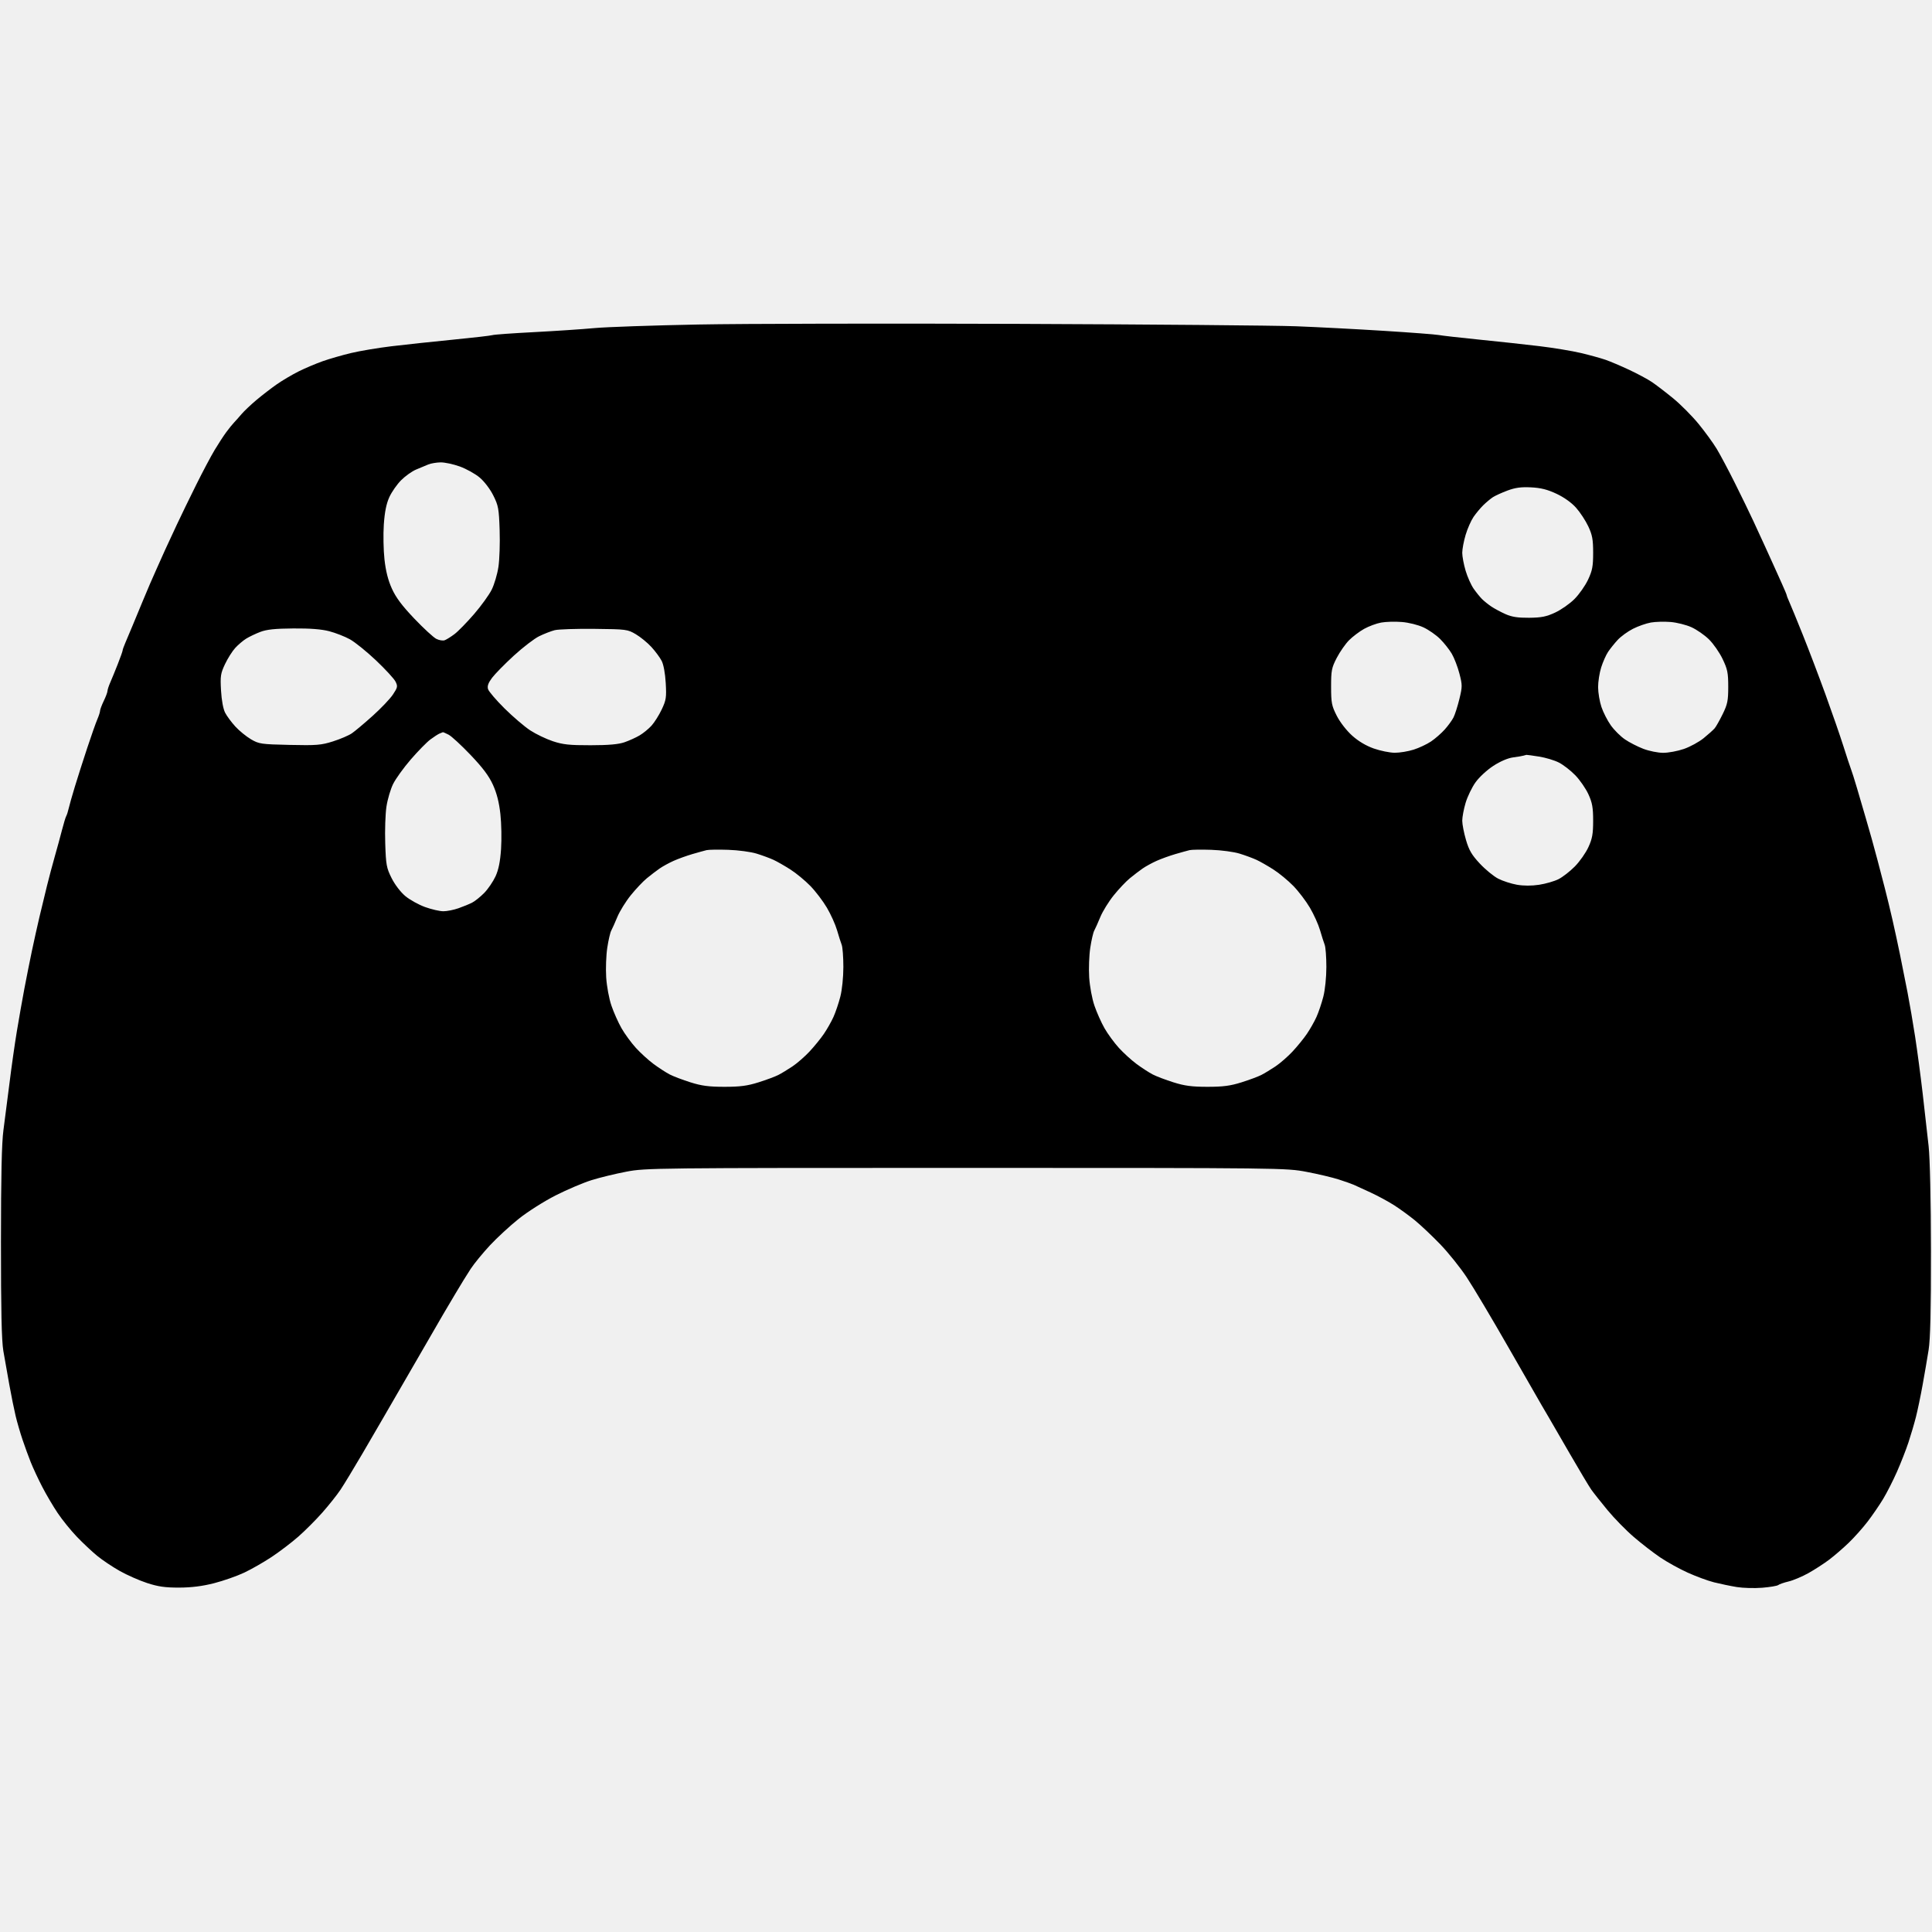
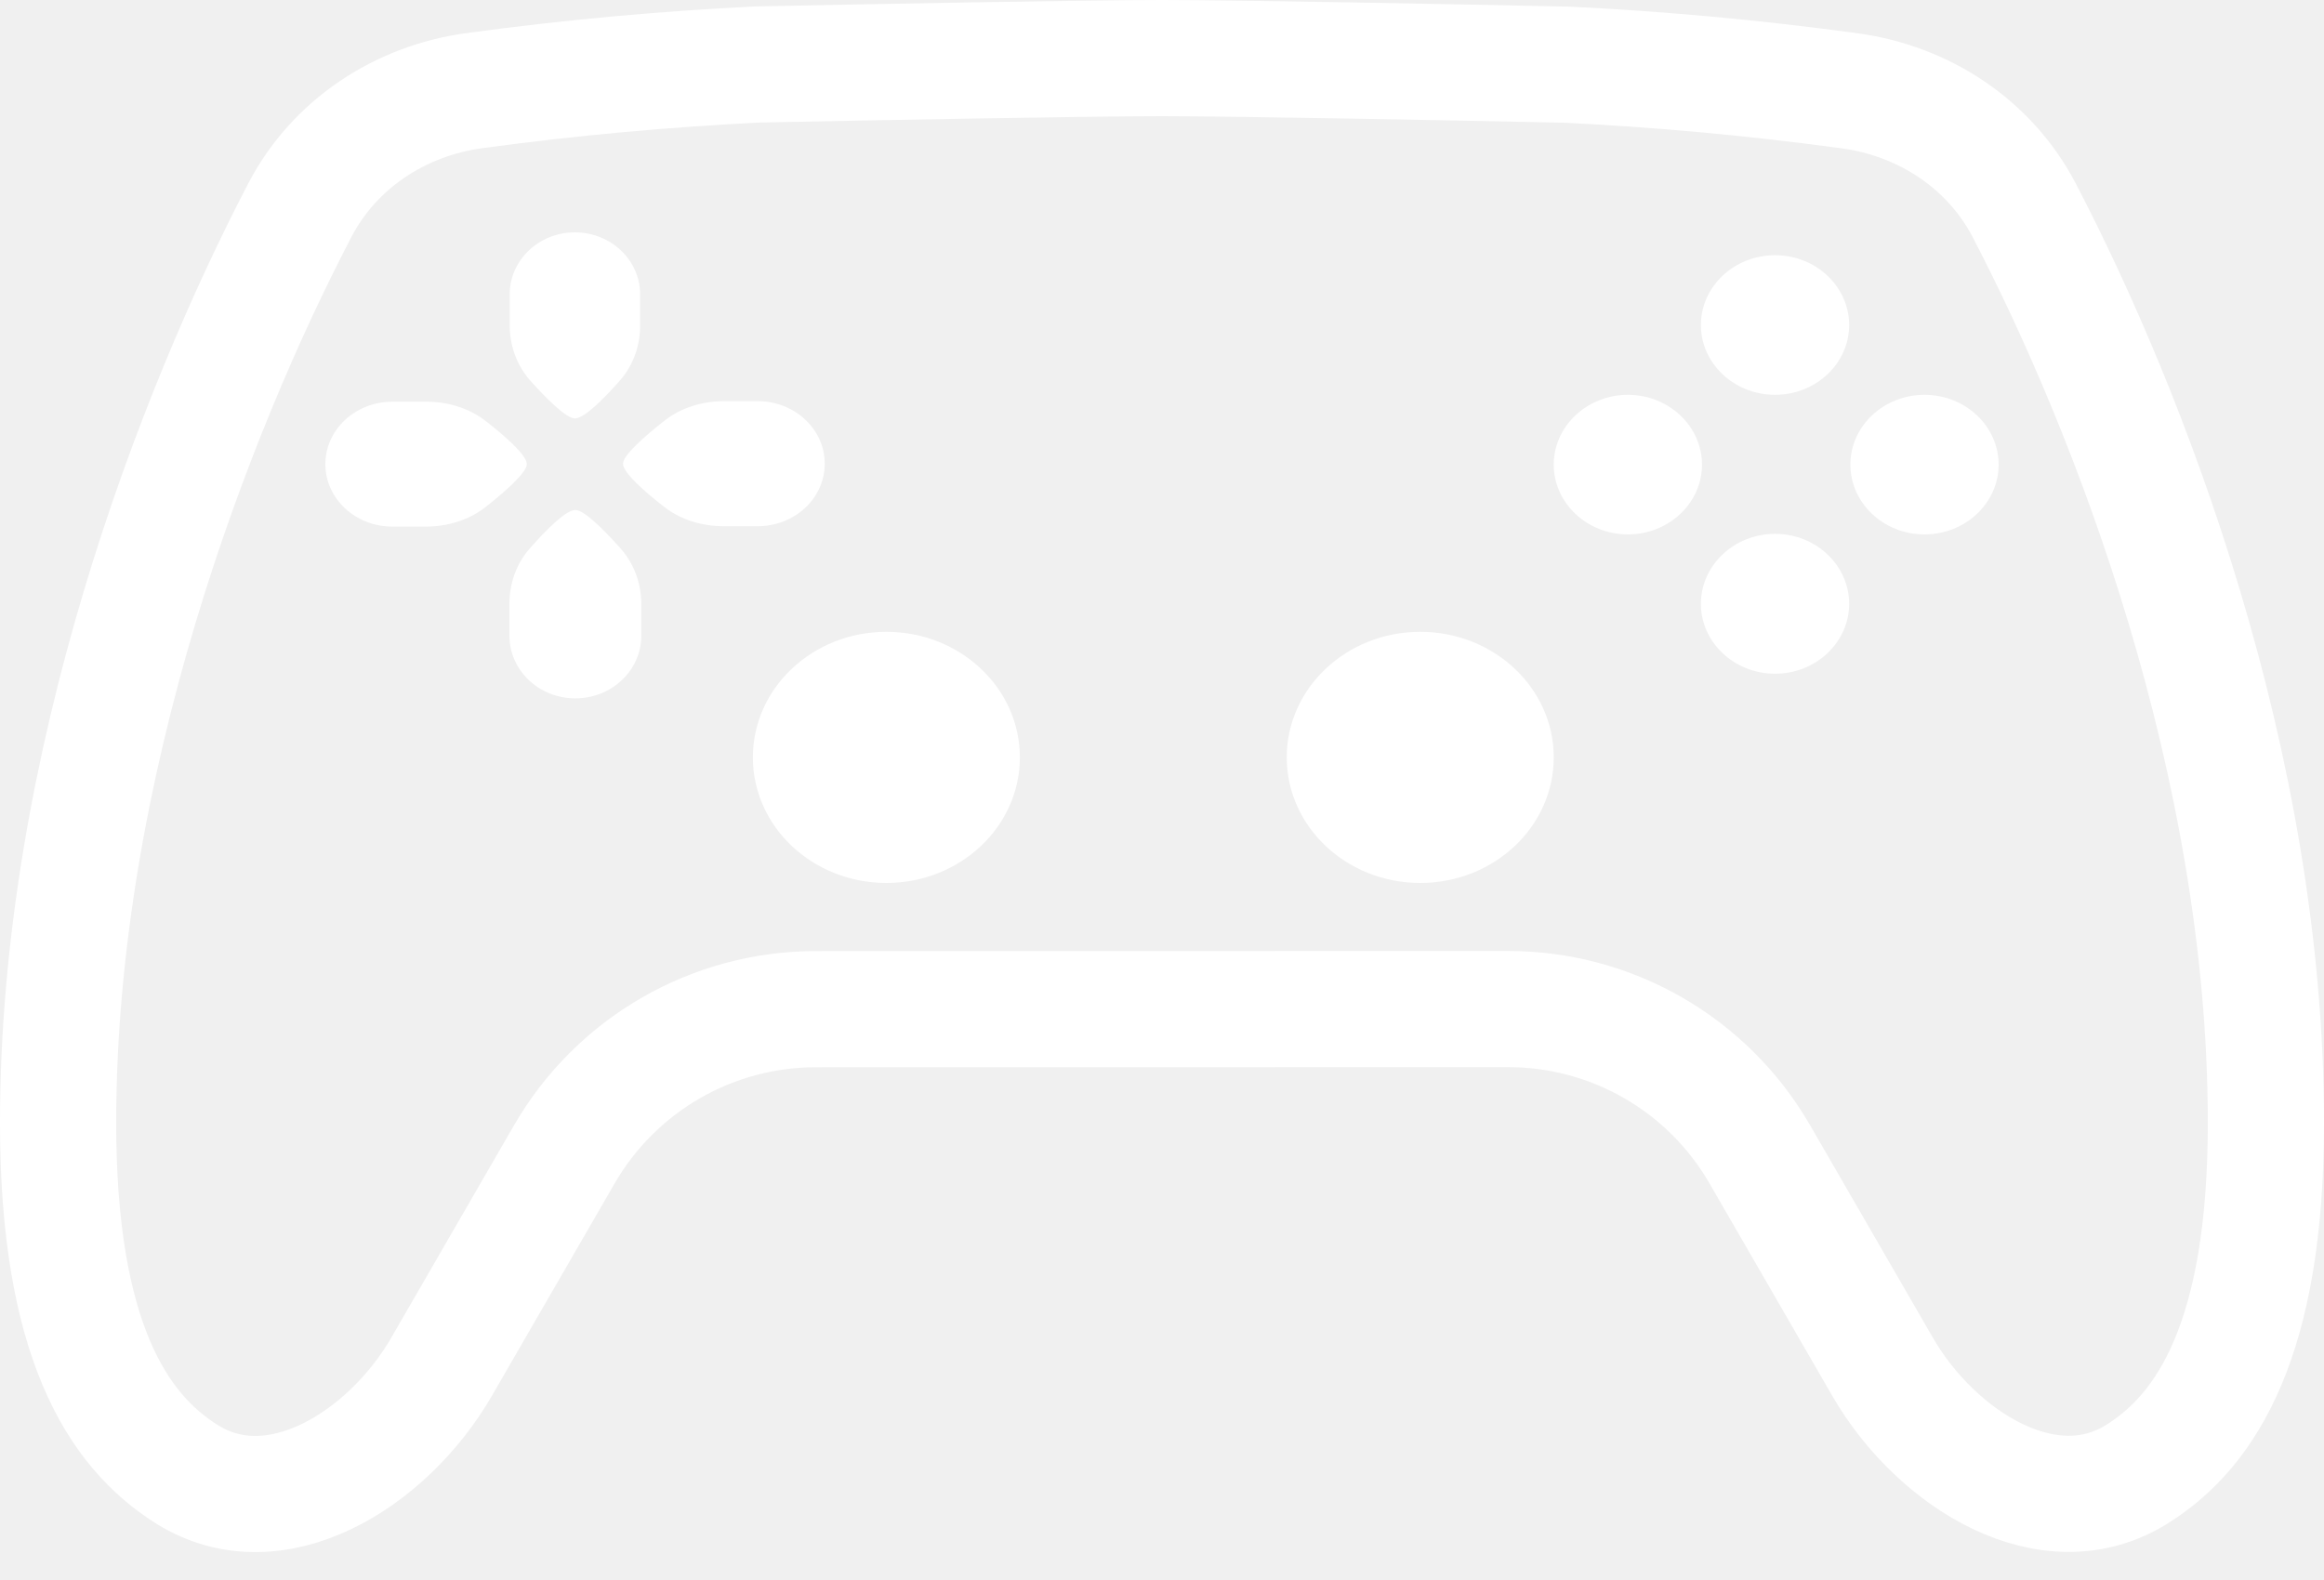
- <svg xmlns="http://www.w3.org/2000/svg" version="1.2" viewBox="0 0 1024 1024" width="1024" height="1024">
-   <style>
- 		.s0 { fill: currentColor }
- 	</style>
-   <path id="Path 0" fill-rule="evenodd" class="s0" d="m540 171.66c69.58 0.27 135.73 0.84 147 1.27 11.27 0.44 32.2 1.52 46.5 2.42 14.3 0.9 27.35 1.89 29 2.21 1.65 0.32 11.33 1.42 21.5 2.44 10.17 1.02 24.58 2.58 32 3.48 7.42 0.89 17.33 2.53 22 3.64 4.67 1.11 10.52 2.73 13 3.59 2.48 0.86 8.1 3.25 12.5 5.31 4.4 2.06 9.8 4.96 12 6.44 2.2 1.47 7.26 5.35 11.25 8.61 3.99 3.26 10.06 9.37 13.5 13.57 3.44 4.2 7.77 10.16 9.64 13.25 1.86 3.09 6.2 11.24 9.63 18.11 3.44 6.88 7.81 15.88 9.72 20 1.9 4.13 4.71 10.2 6.22 13.5 1.52 3.3 3.56 7.8 4.54 10 0.98 2.2 2.95 6.59 4.39 9.75 1.43 3.16 2.61 5.98 2.61 6.25 0 0.27 0.66 1.96 1.46 3.75 0.81 1.79 3.99 9.55 7.08 17.25 3.09 7.7 8.48 21.88 11.98 31.5 3.5 9.63 7.79 22 9.53 27.5 1.73 5.5 3.52 10.9 3.96 12 0.45 1.1 1.94 5.82 3.32 10.5 1.39 4.68 3.43 11.65 4.54 15.5 1.11 3.85 2.53 8.8 3.16 11 0.63 2.2 2.03 7.38 3.12 11.5 1.08 4.13 2.84 10.88 3.91 15 1.07 4.13 2.87 11.55 3.99 16.5 1.13 4.95 2.93 13.27 4 18.5 1.08 5.23 2.87 14.23 3.98 20 1.12 5.77 2.93 16.35 4.03 23.5 1.1 7.15 2.9 20.65 3.99 30 1.09 9.35 2.51 21.95 3.16 28 0.71 6.66 1.19 28.57 1.22 55.5 0.04 31.51-0.32 46.84-1.23 52.5-0.7 4.4-2.13 12.73-3.17 18.5-1.04 5.77-2.63 13.42-3.54 17-0.91 3.58-2.7 9.65-3.97 13.5-1.27 3.85-4 10.83-6.06 15.5-2.06 4.67-5.38 11.2-7.37 14.5-2 3.3-5.7 8.7-8.23 12-2.53 3.3-7.02 8.34-9.98 11.19-2.96 2.86-7.63 6.89-10.38 8.97-2.75 2.07-7.7 5.28-11 7.12-3.3 1.84-8.02 3.84-10.5 4.43-2.48 0.59-4.95 1.45-5.5 1.9-0.55 0.45-4.38 1.09-8.5 1.43-4.13 0.33-10.2 0.16-13.5-0.38-3.3-0.54-8.7-1.67-12-2.49-3.3-0.83-9.6-3.15-14-5.15-4.4-1.99-10.92-5.6-14.5-8.02-3.58-2.41-9.88-7.28-14-10.82-4.13-3.53-10.42-9.97-14-14.3-3.58-4.34-7.45-9.23-8.61-10.88-1.16-1.65-6.27-10.2-11.36-19-5.09-8.8-10.17-17.58-11.29-19.5-1.11-1.92-2.75-4.71-3.63-6.19-0.89-1.48-8.77-15.2-17.51-30.5-8.75-15.3-18.74-32.08-22.21-37.31-3.46-5.23-9.81-13.13-14.09-17.56-4.29-4.44-10.28-10.09-13.3-12.57-3.02-2.47-7.98-6.08-11-8.02-3.02-1.94-8.65-4.99-12.5-6.77-3.85-1.79-7.9-3.65-9-4.13-1.1-0.49-4.7-1.75-8-2.82-3.3-1.06-10.95-2.87-17-4.02-10.89-2.07-12.75-2.09-180.5-2.1-165.34 0-169.76 0.05-180 2-5.77 1.1-14.1 3.12-18.5 4.5-4.4 1.38-12.95 5.01-19 8.08-6.06 3.07-14.82 8.63-19.5 12.36-4.68 3.73-11.59 10.1-15.37 14.16-3.77 4.07-8.34 9.64-10.14 12.39-1.81 2.75-5.42 8.6-8.02 13-2.6 4.4-5.53 9.35-6.51 11-0.97 1.65-9.18 15.83-18.23 31.5-9.05 15.67-20.15 34.8-24.67 42.5-4.51 7.7-9.7 16.25-11.53 19-1.83 2.75-6.19 8.24-9.68 12.19-3.49 3.96-9.28 9.74-12.85 12.86-3.57 3.12-9.88 7.91-14 10.65-4.13 2.74-10.65 6.48-14.5 8.3-3.85 1.83-11.05 4.35-16 5.62-6.2 1.59-11.95 2.31-18.5 2.34-7.43 0.02-11.13-0.5-17-2.41-4.13-1.35-10.65-4.22-14.5-6.39-3.85-2.17-9.25-5.78-12-8.04-2.75-2.25-7.59-6.8-10.76-10.11-3.17-3.3-7.73-8.93-10.13-12.51-2.41-3.58-6.12-9.87-8.25-14-2.13-4.12-4.86-9.98-6.06-13-1.21-3.02-3.18-8.42-4.38-12-1.21-3.58-2.84-9.2-3.63-12.5-0.79-3.3-2.3-10.73-3.34-16.5-1.05-5.77-2.47-13.87-3.18-18-0.91-5.4-1.27-21.51-1.26-57.5 0.01-35.28 0.4-52.8 1.31-59.5 0.71-5.23 2.16-16.48 3.22-25 1.05-8.52 2.81-20.9 3.91-27.5 1.09-6.6 2.88-16.73 3.97-22.5 1.1-5.77 2.89-14.77 3.99-20 1.1-5.23 2.9-13.32 4-18 1.11-4.68 2.9-12.1 3.99-16.5 1.09-4.4 2.94-11.37 4.12-15.5 1.18-4.12 2.9-10.43 3.82-14 0.92-3.57 1.94-6.95 2.28-7.5 0.33-0.55 0.91-2.35 1.28-4 0.37-1.65 1.84-6.82 3.26-11.5 1.42-4.68 4.37-13.9 6.55-20.5 2.18-6.6 4.6-13.46 5.38-15.25 0.77-1.79 1.43-3.81 1.44-4.5 0.02-0.69 0.91-3.05 1.97-5.25 1.06-2.2 1.95-4.56 1.97-5.25 0.01-0.69 0.67-2.71 1.46-4.5 0.79-1.79 2.58-6.18 3.99-9.75 1.4-3.57 2.56-6.84 2.57-7.25 0-0.41 0.65-2.21 1.42-4 0.78-1.79 2.53-5.95 3.89-9.25 1.36-3.3 3.69-8.93 5.18-12.5 1.48-3.57 3.28-7.85 4-9.5 0.72-1.65 2.31-5.25 3.53-8 1.22-2.75 3.24-7.25 4.48-10 1.25-2.75 4.07-8.82 6.27-13.5 2.19-4.68 6.78-14.12 10.2-21 3.41-6.87 7.83-15.2 9.81-18.5 1.98-3.3 4.75-7.56 6.17-9.47 1.41-1.9 3.23-4.17 4.06-5.02 0.83-0.86 2.64-2.9 4.03-4.54 1.39-1.63 4.99-5.03 8-7.56 3.01-2.52 7.83-6.23 10.72-8.25 2.89-2.01 8.06-5.07 11.5-6.79 3.44-1.71 9.18-4.15 12.75-5.41 3.57-1.26 10.32-3.21 15-4.33 4.68-1.12 14.35-2.75 21.5-3.61 7.15-0.86 21.78-2.43 32.5-3.48 10.72-1.05 20.18-2.14 21-2.42 0.82-0.29 10.73-1 22-1.58 11.27-0.59 25.68-1.55 32-2.14 6.32-0.59 31.07-1.44 55-1.9 23.93-0.45 100.42-0.61 170-0.34zm-319.43 77.2c-2.17 0.9-5.74 3.44-7.94 5.64-2.2 2.2-5.03 6.25-6.28 9-1.59 3.51-2.46 7.84-2.92 14.5-0.35 5.23-0.2 13.55 0.35 18.5 0.68 6.18 1.91 11.04 3.93 15.5 2.14 4.72 5.39 9.06 11.87 15.86 4.91 5.15 10.16 9.99 11.67 10.75 1.51 0.77 3.54 1.09 4.5 0.71 0.96-0.37 3.29-1.83 5.17-3.25 1.88-1.41 6.52-6.17 10.33-10.57 3.8-4.4 8.02-10.25 9.38-13 1.36-2.75 2.96-8.15 3.54-12 0.59-3.85 0.88-12.62 0.65-19.5-0.37-11.4-0.67-13.02-3.37-18.41-1.7-3.41-4.77-7.43-7.24-9.5-2.36-1.98-7.08-4.6-10.5-5.84-3.41-1.23-8.01-2.22-10.21-2.18-2.2 0.04-5.12 0.54-6.5 1.11-1.37 0.58-4.27 1.78-6.43 2.68zm570.68 14.67c-1.24 0.81-3.51 2.71-5.06 4.22-1.54 1.51-3.88 4.32-5.2 6.25-1.31 1.93-3.2 6.2-4.18 9.5-0.99 3.3-1.79 7.57-1.79 9.5 0 1.93 0.8 6.2 1.79 9.5 0.98 3.3 2.89 7.57 4.24 9.5 1.34 1.93 3.34 4.4 4.44 5.5 1.1 1.1 3.35 2.91 5 4.01 1.66 1.11 5.02 2.91 7.48 4 3.33 1.48 6.55 1.97 12.5 1.92 6.51-0.06 9.12-0.58 13.78-2.75 3.16-1.47 7.78-4.7 10.25-7.18 2.48-2.48 5.72-7.09 7.2-10.25 2.28-4.84 2.7-7.1 2.7-14.25 0-7.05-0.44-9.44-2.57-14-1.42-3.02-4.32-7.46-6.46-9.86-2.38-2.69-6.37-5.54-10.37-7.42-4.82-2.27-8.31-3.15-13.5-3.41-5.28-0.27-8.35 0.15-12.5 1.69-3.02 1.13-6.51 2.72-7.75 3.53zm-68.25 69.79c-2.47 1.38-6.07 4.1-8 6.04-1.92 1.95-4.85 6.15-6.5 9.34-2.72 5.26-3 6.69-2.99 15.3 0.01 8.56 0.31 10.08 3 15.38 1.73 3.39 5.16 7.82 8.14 10.5 3.34 3 7.38 5.4 11.5 6.85 3.49 1.22 8.49 2.24 11.1 2.25 2.61 0.01 7.11-0.73 10-1.65 2.89-0.91 7.05-2.87 9.25-4.35 2.2-1.49 5.46-4.34 7.25-6.34 1.79-2 3.88-4.88 4.64-6.39 0.77-1.51 2.17-5.9 3.11-9.75 1.6-6.58 1.6-7.39 0.02-13.5-0.93-3.57-2.75-8.3-4.04-10.5-1.29-2.2-4.07-5.71-6.17-7.81-2.09-2.1-6.06-4.86-8.81-6.15-2.86-1.34-7.78-2.57-11.5-2.87-3.57-0.29-8.52-0.15-11 0.31-2.47 0.45-6.52 1.96-9 3.34zm142.5-0.04c-2.75 1.4-6.39 4.04-8.09 5.88-1.7 1.84-3.99 4.69-5.09 6.34-1.1 1.65-2.75 5.36-3.66 8.25-0.91 2.89-1.65 7.61-1.63 10.5 0.01 2.89 0.8 7.58 1.75 10.42 0.95 2.85 3.18 7.23 4.97 9.75 1.79 2.52 5.16 5.88 7.5 7.47 2.34 1.6 6.73 3.85 9.75 5 3.03 1.16 7.75 2.12 10.5 2.12 2.75 0.01 7.7-0.91 11-2.05 3.3-1.14 8.03-3.72 10.5-5.74 2.48-2.02 5.09-4.36 5.8-5.2 0.72-0.83 2.63-4.22 4.25-7.52 2.56-5.21 2.95-7.12 2.95-14.5 0-7.39-0.39-9.32-3-14.75-1.65-3.44-4.91-8.12-7.25-10.4-2.34-2.29-6.5-5.17-9.25-6.41-2.75-1.25-7.7-2.49-11-2.77-3.3-0.28-8.02-0.15-10.5 0.28-2.47 0.44-6.75 1.93-9.5 3.33zm-735 5.2c-1.65 1.02-4.27 3.24-5.82 4.94-1.55 1.69-3.99 5.56-5.42 8.58-2.34 4.95-2.55 6.35-2.11 14 0.29 5.13 1.15 9.79 2.17 11.75 0.92 1.79 3.37 5.09 5.43 7.34 2.06 2.25 5.78 5.27 8.25 6.73 4.27 2.5 5.33 2.66 20.5 3 14.35 0.32 16.72 0.12 23-1.87 3.85-1.22 8.35-3.14 10-4.28 1.65-1.13 6.6-5.29 11-9.24 4.4-3.95 9.24-9.03 10.75-11.3 2.52-3.79 2.64-4.36 1.38-6.88-0.76-1.51-5.42-6.57-10.36-11.25-4.94-4.68-11.18-9.71-13.87-11.19-2.7-1.48-7.6-3.39-10.9-4.25-4.1-1.07-10.12-1.54-19-1.47-9.68 0.07-14.15 0.54-17.5 1.82-2.47 0.94-5.85 2.55-7.5 3.57zm155.29-1.28c-2.6 1.26-8.64 5.9-13.44 10.3-4.8 4.4-9.99 9.69-11.54 11.75-2.03 2.7-2.62 4.38-2.14 6 0.38 1.24 4.32 5.85 8.76 10.25 4.45 4.4 10.56 9.62 13.58 11.6 3.02 1.98 8.42 4.57 11.99 5.76 5.39 1.79 8.8 2.15 20 2.13 9.6-0.01 14.8-0.47 18-1.58 2.48-0.86 6.08-2.49 8-3.63 1.93-1.14 4.77-3.46 6.32-5.17 1.55-1.71 3.99-5.59 5.42-8.61 2.34-4.95 2.55-6.35 2.11-14-0.29-5.13-1.15-9.79-2.17-11.75-0.92-1.79-3.37-5.09-5.43-7.34-2.06-2.25-5.77-5.28-8.25-6.75-4.37-2.58-5.01-2.67-22-2.85-9.62-0.1-19.07 0.21-21 0.7-1.92 0.49-5.62 1.92-8.21 3.19zm-57.69 54.74c-1.89 1.41-6.54 6.16-10.35 10.56-3.8 4.4-8.02 10.25-9.38 13-1.36 2.75-2.96 8.15-3.54 12-0.59 3.85-0.88 12.62-0.65 19.5 0.37 11.4 0.67 13.02 3.37 18.41 1.7 3.41 4.77 7.43 7.24 9.5 2.36 1.98 7.08 4.6 10.5 5.84 3.41 1.23 7.79 2.24 9.71 2.23 1.93 0 5.53-0.72 8-1.59 2.48-0.86 5.74-2.21 7.25-2.98 1.51-0.78 4.4-3.1 6.42-5.16 2.01-2.06 4.69-6 5.96-8.75 1.62-3.54 2.48-7.78 2.94-14.5 0.35-5.23 0.2-13.55-0.35-18.5-0.68-6.18-1.91-11.04-3.93-15.5-2.14-4.72-5.39-9.06-11.87-15.86-4.91-5.15-10.16-9.99-11.67-10.75-1.51-0.77-2.86-1.35-3-1.31-0.14 0.04-0.92 0.35-1.73 0.69-0.82 0.33-3.03 1.76-4.92 3.17zm573.9 9.49c-2.79 0.37-6.79 2.08-10.5 4.49-3.35 2.17-7.53 6.03-9.45 8.74-1.9 2.66-4.25 7.54-5.24 10.84-0.99 3.3-1.79 7.57-1.79 9.5 0.01 1.93 0.9 6.54 2 10.25 1.58 5.4 3.05 7.9 7.35 12.5 2.95 3.16 7.34 6.75 9.75 7.98 2.41 1.23 6.86 2.67 9.88 3.2 3.49 0.61 7.78 0.62 11.75 0.02 3.44-0.52 8.05-1.85 10.25-2.95 2.2-1.1 6.11-4.14 8.69-6.75 2.58-2.61 5.82-7.23 7.2-10.25 2.06-4.5 2.51-7.05 2.51-14 0-6.94-0.45-9.51-2.5-14-1.38-3.02-4.51-7.56-6.95-10.08-2.45-2.53-6.36-5.56-8.7-6.75-2.34-1.2-7.06-2.62-10.5-3.16-3.44-0.55-6.47-0.96-6.75-0.92-0.27 0.04-0.95 0.22-1.5 0.41-0.55 0.19-3.02 0.61-5.5 0.93zm-435 51.24c-3.02 0.88-7.52 2.5-10 3.61-2.47 1.11-5.85 2.96-7.5 4.12-1.65 1.15-4.64 3.45-6.66 5.1-2.02 1.65-5.85 5.7-8.51 9-2.67 3.3-5.87 8.48-7.12 11.5-1.25 3.02-2.71 6.29-3.24 7.25-0.54 0.96-1.48 5.01-2.09 9-0.62 3.99-0.88 11.08-0.59 15.75 0.31 4.82 1.51 11.31 2.78 15 1.22 3.58 3.62 8.96 5.33 11.96 1.7 3 5.13 7.68 7.6 10.41 2.48 2.72 6.75 6.61 9.5 8.64 2.75 2.02 6.58 4.5 8.5 5.49 1.93 1 6.88 2.87 11 4.17 5.89 1.86 9.75 2.36 18 2.36 8.25 0 12.11-0.5 18-2.36 4.13-1.3 8.85-3.05 10.5-3.9 1.65-0.84 5.03-2.89 7.5-4.54 2.48-1.66 6.54-5.2 9.04-7.87 2.5-2.67 5.93-6.88 7.62-9.36 1.69-2.48 3.99-6.52 5.1-9 1.12-2.48 2.75-7.31 3.63-10.75 0.93-3.59 1.61-10.29 1.61-15.75 0-5.23-0.4-10.51-0.89-11.75-0.48-1.24-1.6-4.73-2.47-7.75-0.88-3.02-3.29-8.38-5.37-11.9-2.07-3.52-6.02-8.71-8.77-11.53-2.75-2.83-7.47-6.73-10.5-8.67-3.02-1.94-7.07-4.26-9-5.15-1.92-0.89-5.97-2.39-9-3.32-3.02-0.94-9.77-1.84-15-2.01-5.22-0.17-10.4-0.1-11.5 0.17-1.1 0.26-4.47 1.2-7.5 2.08zm256 0c-3.02 0.88-7.52 2.5-10 3.61-2.47 1.11-5.85 2.96-7.5 4.12-1.65 1.15-4.64 3.45-6.66 5.1-2.02 1.65-5.85 5.7-8.51 9-2.67 3.3-5.87 8.48-7.12 11.5-1.25 3.02-2.71 6.29-3.24 7.25-0.54 0.96-1.48 5.01-2.09 9-0.62 3.99-0.88 11.08-0.59 15.75 0.31 4.82 1.51 11.31 2.78 15 1.22 3.58 3.62 8.96 5.33 11.96 1.7 3 5.13 7.68 7.6 10.41 2.48 2.72 6.75 6.61 9.5 8.64 2.75 2.02 6.58 4.5 8.5 5.49 1.92 1 6.88 2.87 11 4.17 5.89 1.86 9.75 2.36 18 2.36 8.25 0 12.11-0.5 18-2.36 4.13-1.3 8.85-3.05 10.5-3.9 1.65-0.84 5.03-2.89 7.5-4.54 2.48-1.66 6.54-5.2 9.04-7.87 2.5-2.67 5.93-6.88 7.62-9.36 1.69-2.48 3.99-6.52 5.1-9 1.12-2.48 2.75-7.31 3.63-10.75 0.93-3.59 1.61-10.29 1.61-15.75 0-5.23-0.4-10.51-0.89-11.75-0.48-1.24-1.6-4.73-2.47-7.75-0.88-3.02-3.29-8.38-5.37-11.9-2.07-3.52-6.02-8.71-8.77-11.53-2.75-2.83-7.47-6.73-10.5-8.67-3.02-1.94-7.08-4.26-9-5.15-1.92-0.89-5.97-2.39-9-3.32-3.02-0.94-9.77-1.84-15-2.01-5.22-0.17-10.4-0.1-11.5 0.17-1.1 0.26-4.47 1.2-7.5 2.08z" />
+ <svg xmlns="http://www.w3.org/2000/svg" width="25" height="17" viewBox="0 0 25 17" fill="none">
+   <mask id="mask0_195_804" style="mask-type:alpha" maskUnits="userSpaceOnUse" x="0" y="0" width="25" height="17">
+     <path d="M4.858 14.769L6.18 12.481C6.717 11.554 7.706 10.983 8.778 10.983L16.224 10.982C17.295 10.982 18.285 11.553 18.821 12.48L20.143 14.768C20.749 15.816 22.026 16.608 23.053 15.968C23.863 15.462 24.5 14.414 24.5 12.085C24.501 8.187 23.019 4.38 21.887 2.207C21.496 1.455 20.752 0.967 19.913 0.853C18.829 0.706 17.846 0.62 16.864 0.571C15.743 0.547 13.3 0.5 12.5 0.5C11.7 0.5 9.258 0.546 8.138 0.569C7.155 0.619 6.173 0.704 5.088 0.851C4.248 0.965 3.505 1.454 3.114 2.205C1.981 4.379 0.499 8.187 0.5 12.086C0.5 14.415 1.137 15.464 1.947 15.97C2.975 16.61 4.252 15.817 4.858 14.769Z" fill="white" stroke-linecap="round" stroke="white" />
+   </mask>
+   <g mask="url(#mask0_195_804)">
+     <path d="M6.18 12.481L4.858 14.769C4.252 15.817 2.975 16.61 1.947 15.97C1.137 15.464 0.5 14.415 0.5 12.086C0.499 8.187 1.981 4.379 3.114 2.205C3.505 1.454 4.248 0.965 5.088 0.851C6.173 0.704 7.155 0.619 8.138 0.569C9.258 0.546 11.7 0.5 12.5 0.5C13.3 0.5 15.743 0.547 16.864 0.571C17.846 0.62 18.829 0.706 19.913 0.853C20.752 0.967 21.496 1.455 21.887 2.207C23.019 4.38 24.501 8.187 24.5 12.085C24.5 14.414 23.863 15.462 23.053 15.968C22.026 16.608 20.749 15.816 20.143 14.768L18.821 12.48C18.285 11.553 17.295 10.982 16.224 10.982L8.778 10.983C7.706 10.983 6.717 11.554 6.18 12.481Z" stroke-width="1.5" stroke-linecap="round" stroke="white" />
+     <path d="M9.535 6.798C8.742 6.798 8.099 7.403 8.099 8.149C8.099 8.895 8.742 9.5 9.535 9.5C10.328 9.5 10.971 8.895 10.971 8.149C10.971 7.403 10.328 6.798 9.535 6.798Z" fill="white" />
+     <path d="M7.144 5.453C6.941 5.295 6.702 5.088 6.702 4.989C6.702 4.898 6.939 4.691 7.142 4.531C7.322 4.387 7.554 4.316 7.791 4.316H8.149C8.549 4.316 8.872 4.618 8.872 4.989C8.872 5.361 8.549 5.662 8.149 5.662H7.786C7.552 5.662 7.323 5.593 7.144 5.453Z" fill="white" />
+     <path d="M16.714 4.999C16.714 5.412 17.071 5.75 17.512 5.75C17.952 5.75 18.309 5.412 18.309 4.999C18.309 4.587 17.952 4.248 17.512 4.248C17.071 4.248 16.714 4.587 16.714 4.999Z" fill="white" />
+     <path d="M18.297 6.497C18.297 6.91 18.654 7.249 19.095 7.249C19.535 7.249 19.892 6.91 19.892 6.497C19.892 6.083 19.535 5.744 19.095 5.744C18.654 5.744 18.297 6.083 18.297 6.497Z" fill="white" />
+     <path d="M5.226 4.531C5.429 4.689 5.667 4.896 5.667 4.994C5.667 5.085 5.43 5.292 5.228 5.452C5.048 5.595 4.816 5.666 4.58 5.666H4.222C3.823 5.666 3.5 5.365 3.5 4.994C3.5 4.623 3.823 4.322 4.222 4.322H4.585C4.819 4.322 5.047 4.391 5.226 4.531Z" fill="white" />
+     <path d="M6.668 4.095C6.503 4.282 6.287 4.502 6.184 4.502C6.09 4.502 5.874 4.284 5.706 4.097C5.557 3.93 5.483 3.716 5.483 3.498V3.167C5.483 2.799 5.797 2.5 6.184 2.5C6.572 2.5 6.886 2.799 6.886 3.167V3.503C6.886 3.718 6.814 3.929 6.668 4.095Z" fill="white" />
+     <path d="M5.7 5.9C5.867 5.71 6.086 5.487 6.189 5.487C6.285 5.487 6.504 5.709 6.673 5.898C6.824 6.066 6.899 6.283 6.899 6.504V6.839C6.899 7.212 6.581 7.514 6.189 7.514C5.797 7.514 5.48 7.212 5.48 6.839V6.499C5.48 6.281 5.552 6.067 5.7 5.9Z" fill="white" />
+     <path d="M19.905 4.999C19.905 5.412 20.262 5.75 20.702 5.75C21.143 5.75 21.5 5.412 21.5 4.999C21.5 4.586 21.143 4.248 20.702 4.248C20.262 4.248 19.905 4.586 19.905 4.999Z" fill="white" />
+     <path d="M18.297 3.497C18.297 3.91 18.654 4.248 19.095 4.248C19.535 4.248 19.892 3.91 19.892 3.497C19.892 3.084 19.535 2.746 19.095 2.746C18.654 2.746 18.297 3.084 18.297 3.497Z" fill="white" />
+     <path d="M15.278 6.798C14.485 6.798 13.842 7.403 13.842 8.149C13.842 8.895 14.485 9.5 15.278 9.5C16.071 9.5 16.714 8.895 16.714 8.149C16.714 7.403 16.071 6.798 15.278 6.798Z" fill="white" />
+   </g>
</svg>
